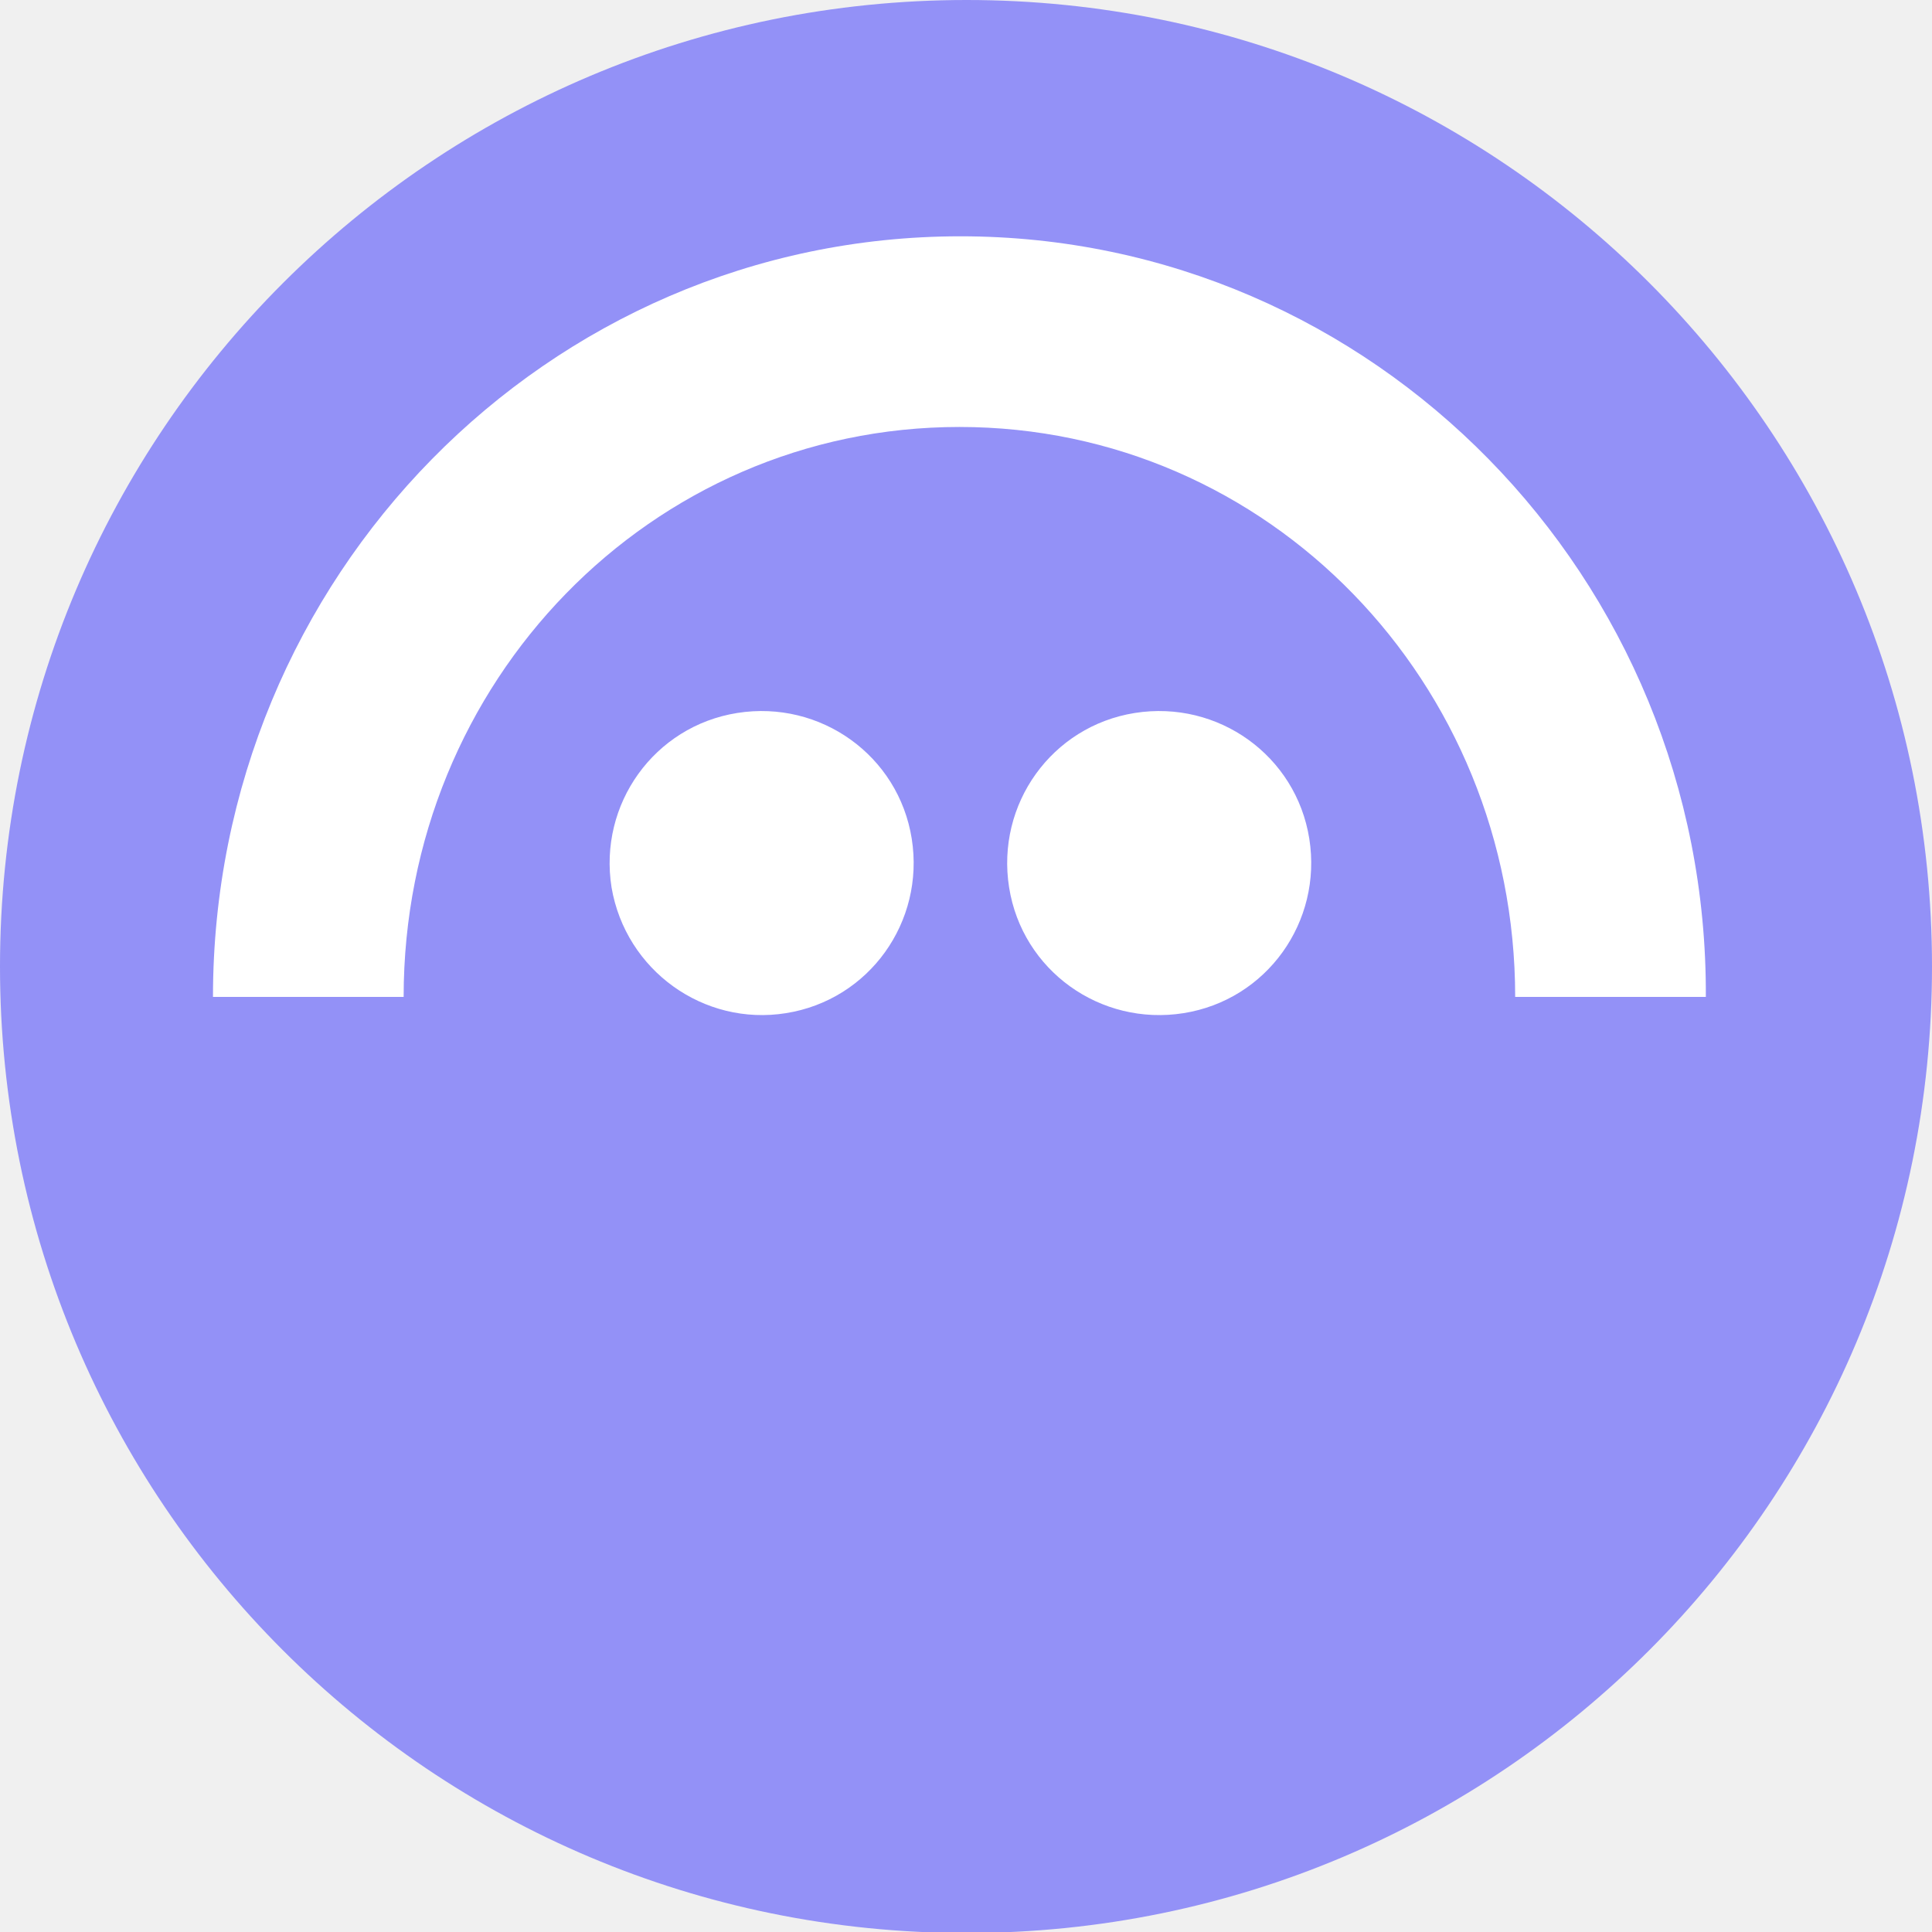
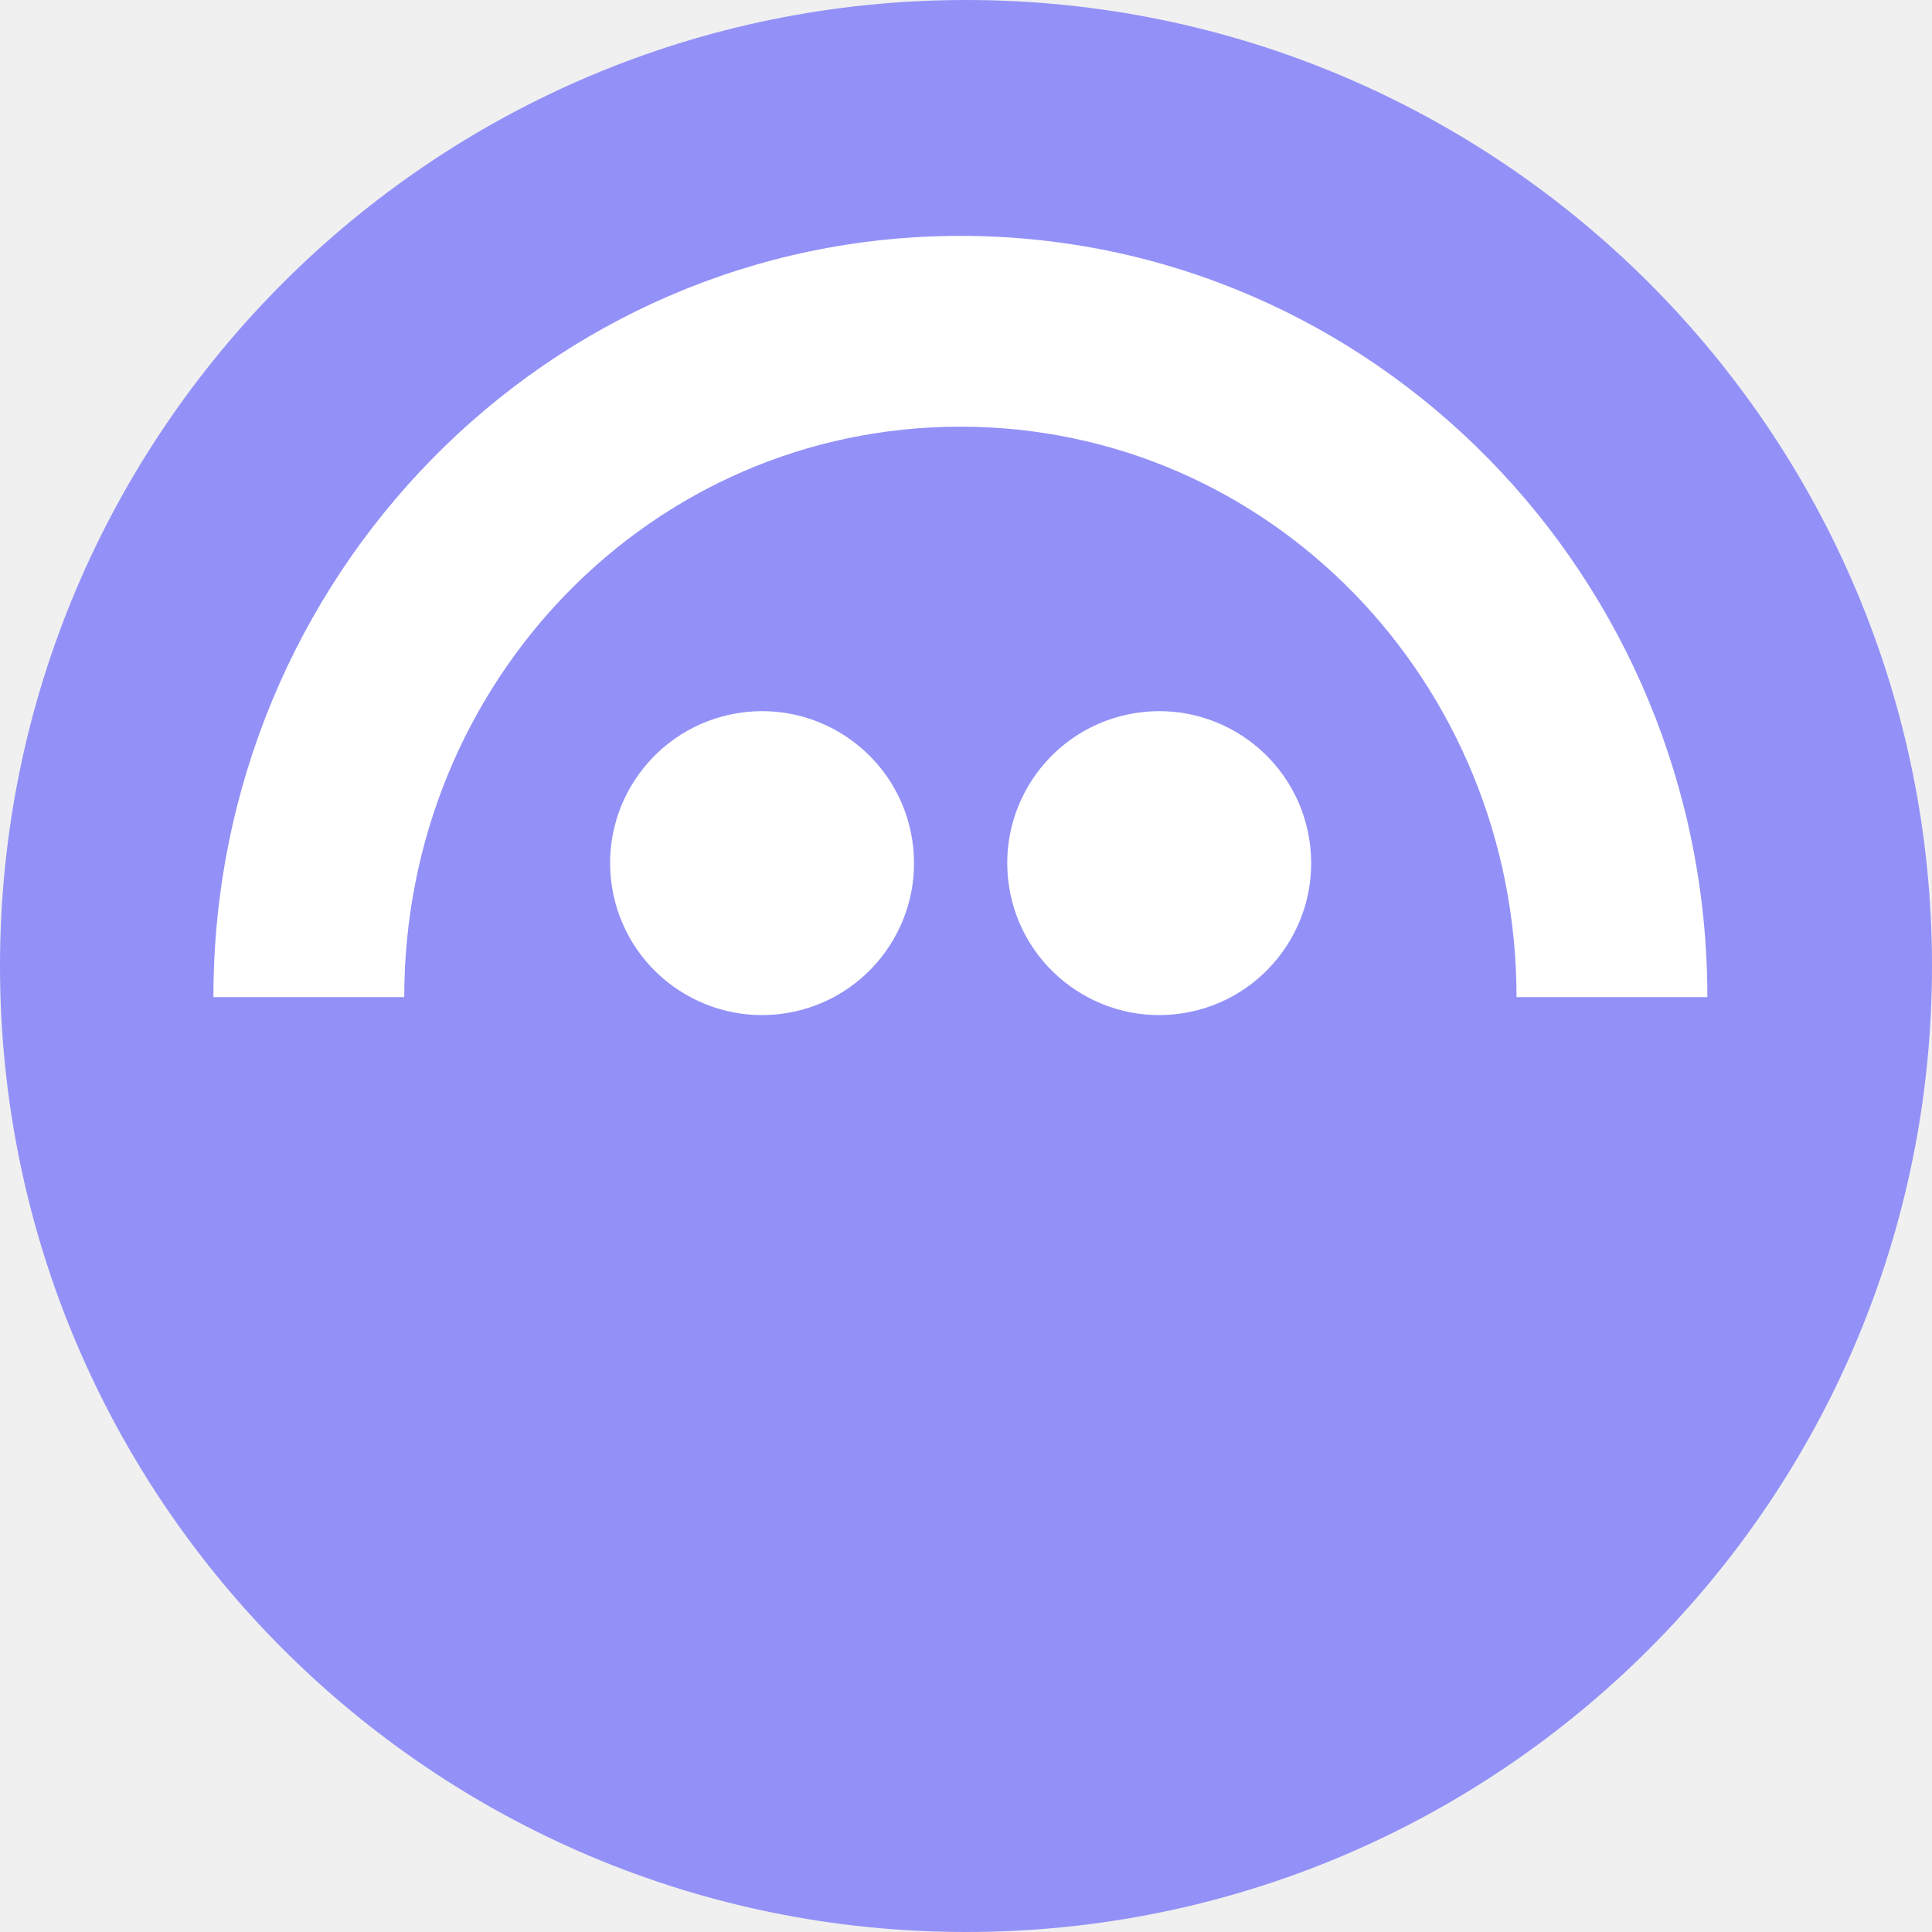
- <svg xmlns="http://www.w3.org/2000/svg" version="1.1" id="Layer_1" x="0px" y="0px" viewBox="0 0 190.5 190.5" enable-background="new 0 0 190.5 190.5" xml:space="preserve">
-   <g>
-     <path fill="#9391F7" d="M190.5,95.3C190.5,42.6,147.9,0,95.3,0S0,42.6,0,95.3s42.6,95.3,95.3,95.3S190.5,147.9,190.5,95.3   L190.5,95.3z" />
-     <path fill="#FFFFFF" d="M77.5,99.9c8.2-1.3,13.7-9,12.4-17.2c-1.3-8.2-9-13.7-17.2-12.4c-8.2,1.3-13.7,9-12.4,17.2   C61.7,95.7,69.4,101.2,77.5,99.9L77.5,99.9z M116.7,99.9c8.2-1.3,13.7-9,12.4-17.2c-1.3-8.2-9-13.7-17.2-12.4   c-8.2,1.3-13.7,9-12.4,17.2C100.8,95.7,108.5,101.2,116.7,99.9L116.7,99.9z" />
-     <path fill="#FFFFFF" d="M94.7,23.3C54,23.3,21,56.9,21,98.3h18.8c0-31.1,24.4-56.2,54.8-56.2c30.5,0,54.8,25.2,54.8,56.2h18.8   C168.4,56.9,135.4,23.3,94.7,23.3L94.7,23.3L94.7,23.3z" />
-   </g>
+ <svg xmlns="http://www.w3.org/2000/svg" viewBox="0 0 254 254" fill="none">
+   <circle cx="127" cy="127" r="127" fill="#9391F7" style="fill:#9391F7;fill:color(display-p3 0.577 0.569 0.969);fill-opacity:1;" />
+   <path d="M103.39 133.194C114.28 131.426 121.675 121.164 119.908 110.274C118.14 99.384 107.878 91.989 96.988 93.756C86.098 95.524 78.703 105.785 80.47 116.676C82.238 127.566 92.499 134.961 103.39 133.194Z" fill="white" style="fill:white;fill-opacity:1;" />
+   <path d="M155.603 133.194C166.493 131.426 173.888 121.164 172.12 110.274C170.353 99.384 160.091 91.989 149.201 93.756C138.311 95.524 130.915 105.785 132.683 116.676C134.451 127.566 144.712 134.961 155.603 133.194Z" fill="white" style="fill:white;fill-opacity:1;" />
+   <path d="M126.262 31.012C72.021 31.012 28.044 75.826 28.059 131.089H53.147C53.147 89.674 85.622 56.095 126.262 56.095C166.902 56.095 199.378 89.674 199.378 131.089H224.466C224.475 75.826 180.499 31.012 126.262 31.012Z" fill="white" style="fill:white;fill-opacity:1;" />
</svg>
